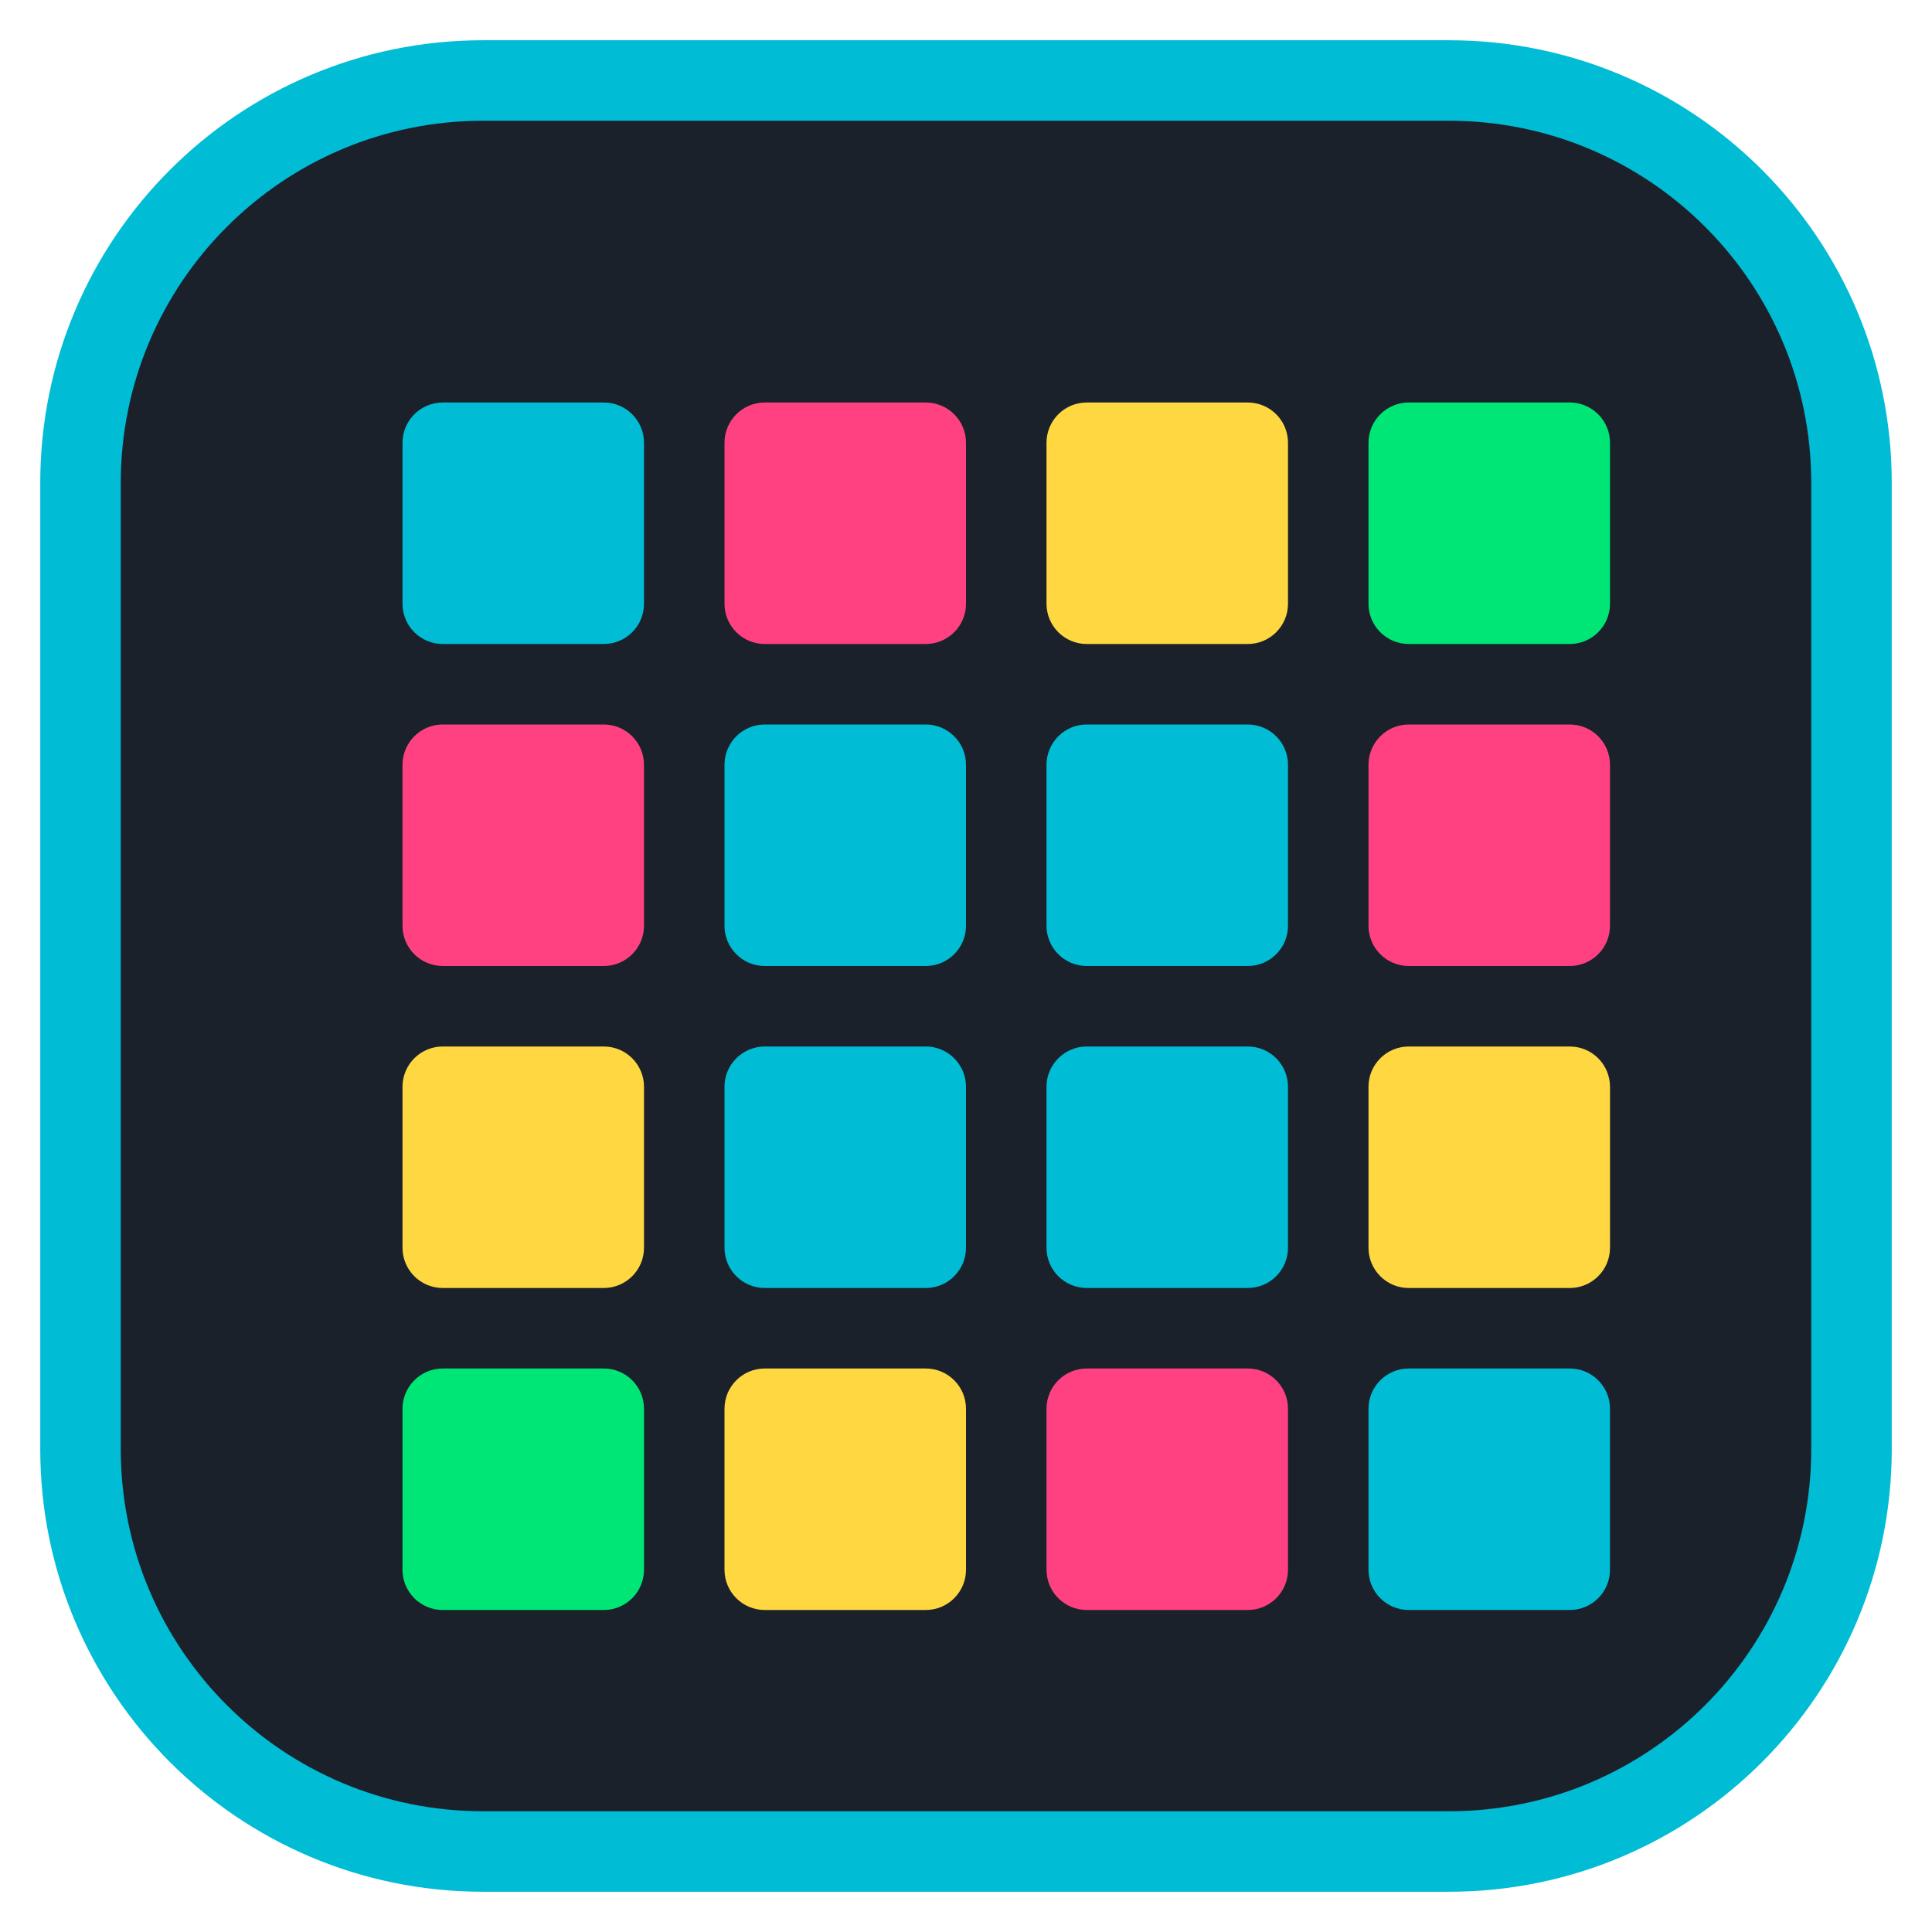
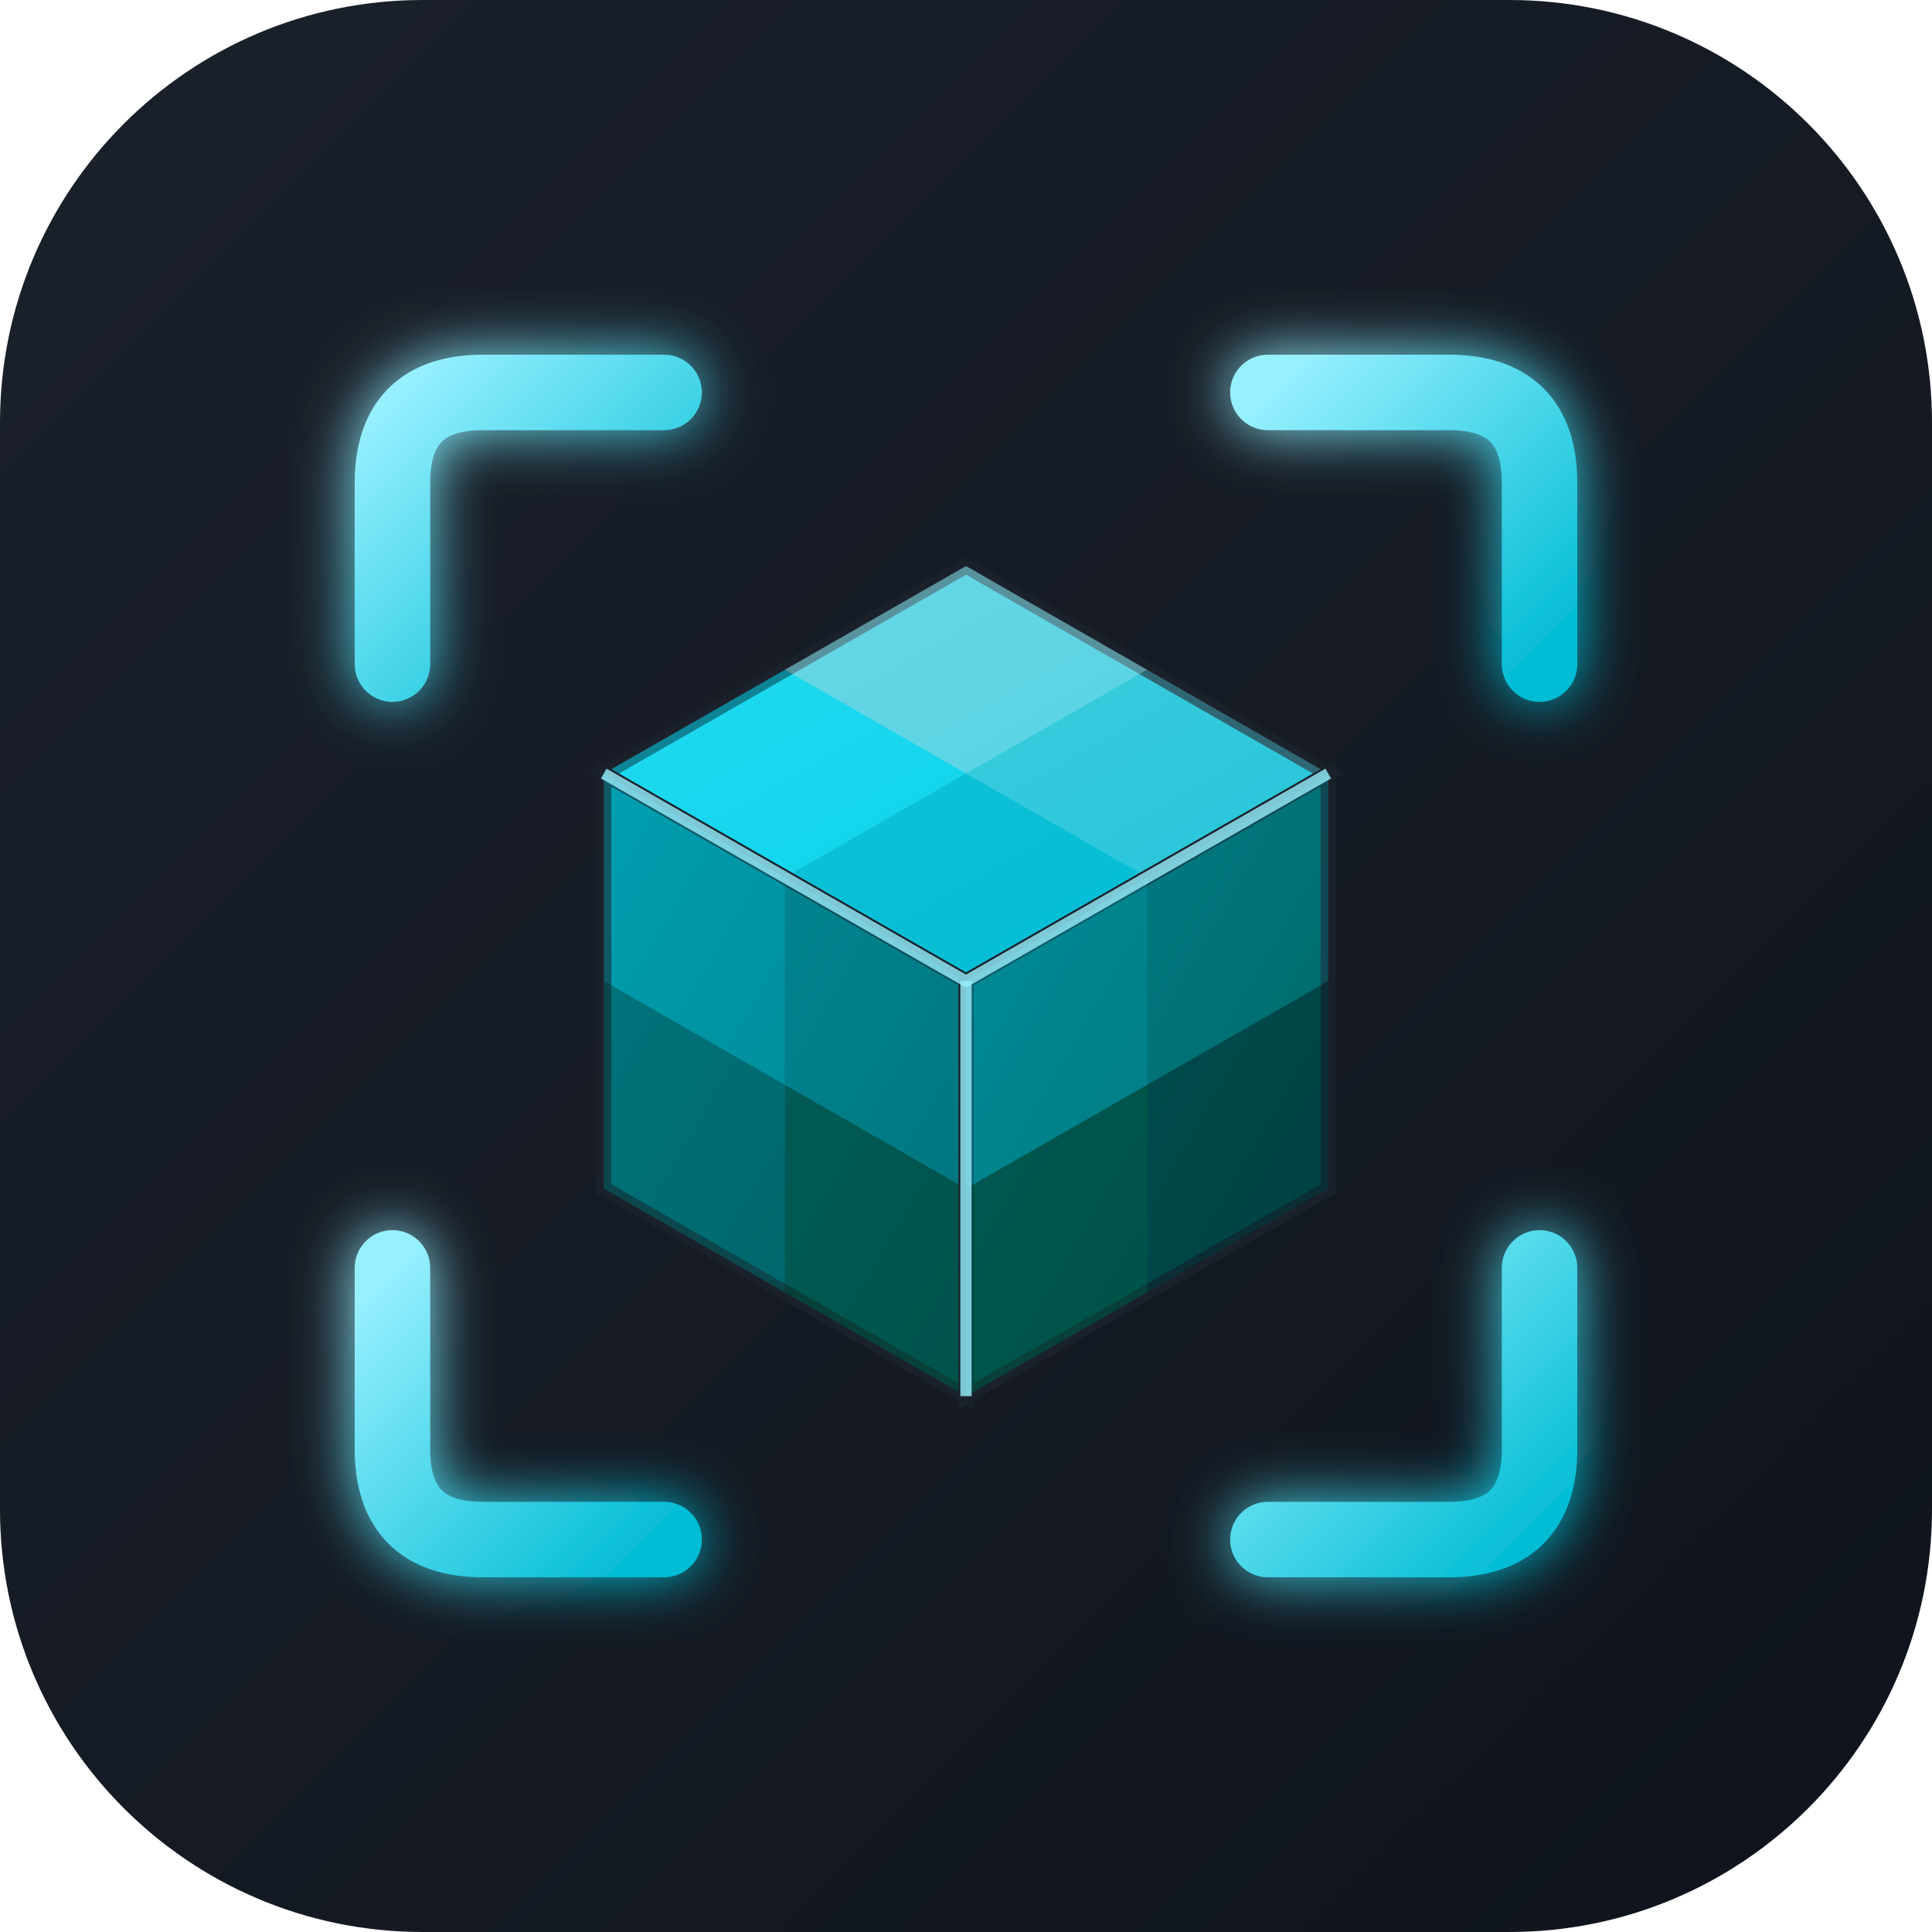
- <svg xmlns="http://www.w3.org/2000/svg" viewBox="0 0 48 48" width="48" height="48">
+ <svg xmlns="http://www.w3.org/2000/svg" viewBox="0 0 512 512" width="512" height="512">
  <defs>
-     <linearGradient id="primaryGrad" x1="0%" y1="0%" x2="100%" y2="100%">
-       <stop offset="0%" stop-color="#00bcd4" />
-       <stop offset="100%" stop-color="#00838f" />
+     <linearGradient id="bgGrad" x1="0%" y1="0%" x2="100%" y2="100%">
+       <stop offset="0%" stop-color="#1b212b" />
+       <stop offset="100%" stop-color="#0f141c" />
    </linearGradient>
+     <linearGradient id="topFaceGrad" x1="0%" y1="0%" x2="100%" y2="100%">
+       <stop offset="0%" stop-color="#4dd0e1" />
+       <stop offset="100%" stop-color="#00bcd4" />
+     </linearGradient>
+     <linearGradient id="leftFaceGrad" x1="0%" y1="0%" x2="100%" y2="100%">
+       <stop offset="0%" stop-color="#0097a7" />
+       <stop offset="100%" stop-color="#006064" />
+     </linearGradient>
+     <linearGradient id="rightFaceGrad" x1="0%" y1="0%" x2="100%" y2="100%">
+       <stop offset="0%" stop-color="#00838f" />
+       <stop offset="100%" stop-color="#004d40" />
+     </linearGradient>
+     <linearGradient id="neonGlow" x1="0%" y1="0%" x2="100%" y2="100%">
+       <stop offset="0%" stop-color="#97f0ff" />
+       <stop offset="100%" stop-color="#00bcd4" />
+     </linearGradient>
+     <filter id="glow" x="-20%" y="-20%" width="140%" height="140%">
+       <feGaussianBlur stdDeviation="8" result="blur" />
+       <feComposite in="SourceGraphic" in2="blur" operator="over" />
+     </filter>
  </defs>
-   <rect x="2" y="2" width="44" height="44" rx="10" fill="#1b212b" stroke="#00bcd4" stroke-width="2" />
-   <rect x="10" y="10" width="6" height="6" rx="1" fill="#00bcd4" />
-   <rect x="18" y="10" width="6" height="6" rx="1" fill="#ff4081" />
-   <rect x="26" y="10" width="6" height="6" rx="1" fill="#ffd740" />
-   <rect x="34" y="10" width="6" height="6" rx="1" fill="#00e676" />
-   <rect x="10" y="18" width="6" height="6" rx="1" fill="#ff4081" />
-   <rect x="18" y="18" width="6" height="6" rx="1" fill="#00bcd4" />
-   <rect x="26" y="18" width="6" height="6" rx="1" fill="#00bcd4" />
-   <rect x="34" y="18" width="6" height="6" rx="1" fill="#ff4081" />
-   <rect x="10" y="26" width="6" height="6" rx="1" fill="#ffd740" />
-   <rect x="18" y="26" width="6" height="6" rx="1" fill="#00bcd4" />
-   <rect x="26" y="26" width="6" height="6" rx="1" fill="#00bcd4" />
-   <rect x="34" y="26" width="6" height="6" rx="1" fill="#ffd740" />
-   <rect x="10" y="34" width="6" height="6" rx="1" fill="#00e676" />
-   <rect x="18" y="34" width="6" height="6" rx="1" fill="#ffd740" />
-   <rect x="26" y="34" width="6" height="6" rx="1" fill="#ff4081" />
-   <rect x="34" y="34" width="6" height="6" rx="1" fill="#00bcd4" />
+   <rect width="512" height="512" rx="112" fill="url(#bgGrad)" />
+   <g stroke="url(#neonGlow)" stroke-width="20" stroke-linecap="round" stroke-linejoin="round" fill="none" filter="url(#glow)">
+     <path d="M 104 176 L 104 128 Q 104 104 128 104 L 176 104" />
+     <path d="M 336 104 L 384 104 Q 408 104 408 128 L 408 176" />
+     <path d="M 104 336 L 104 384 Q 104 408 128 408 L 176 408" />
+     <path d="M 336 408 L 384 408 Q 408 408 408 384 L 408 336" />
+   </g>
+   <g transform="translate(0, 0)">
+     <polygon points="256,150 352,205 256,260 160,205" fill="url(#topFaceGrad)" stroke="#1b212b" stroke-width="4" />
+     <polygon points="256,150 304,177.5 256,205 208,177.5" fill="#80deea" opacity="0.6" />
+     <polygon points="304,177.5 352,205 304,232.5 256,205" fill="#4dd0e1" opacity="0.4" />
+     <polygon points="208,177.5 256,205 208,232.5 160,205" fill="#00e5ff" opacity="0.5" />
+     <polygon points="256,205 304,232.5 256,260 208,232.5" fill="#00bcd4" opacity="0.7" />
+     <polygon points="160,205 256,260 256,370 160,315" fill="url(#leftFaceGrad)" stroke="#1b212b" stroke-width="4" />
+     <polygon points="160,205 208,232.5 208,287.5 160,260" fill="#00acc1" opacity="0.4" />
+     <polygon points="208,232.5 256,260 256,315 208,287.5" fill="#00838f" opacity="0.5" />
+     <polygon points="160,260 208,287.5 208,342.5 160,315" fill="#006064" opacity="0.6" />
+     <polygon points="208,287.5 256,315 256,370 208,342.5" fill="#004d40" opacity="0.7" />
+     <polygon points="256,260 352,205 352,315 256,370" fill="url(#rightFaceGrad)" stroke="#1b212b" stroke-width="4" />
+     <polygon points="256,260 304,232.5 304,287.5 256,315" fill="#0097a7" opacity="0.5" />
+     <polygon points="304,232.5 352,205 352,260 304,287.5" fill="#00838f" opacity="0.4" />
+     <polygon points="256,315 304,287.5 304,342.5 256,370" fill="#004d40" opacity="0.7" />
+     <polygon points="304,287.5 352,260 352,315 304,342.5" fill="#00363a" opacity="0.6" />
+     <polyline points="160,205 256,260 352,205" fill="none" stroke="#97f0ff" stroke-width="3" opacity="0.8" />
+     <line x1="256" y1="260" x2="256" y2="370" stroke="#97f0ff" stroke-width="3" opacity="0.8" />
+   </g>
</svg>
